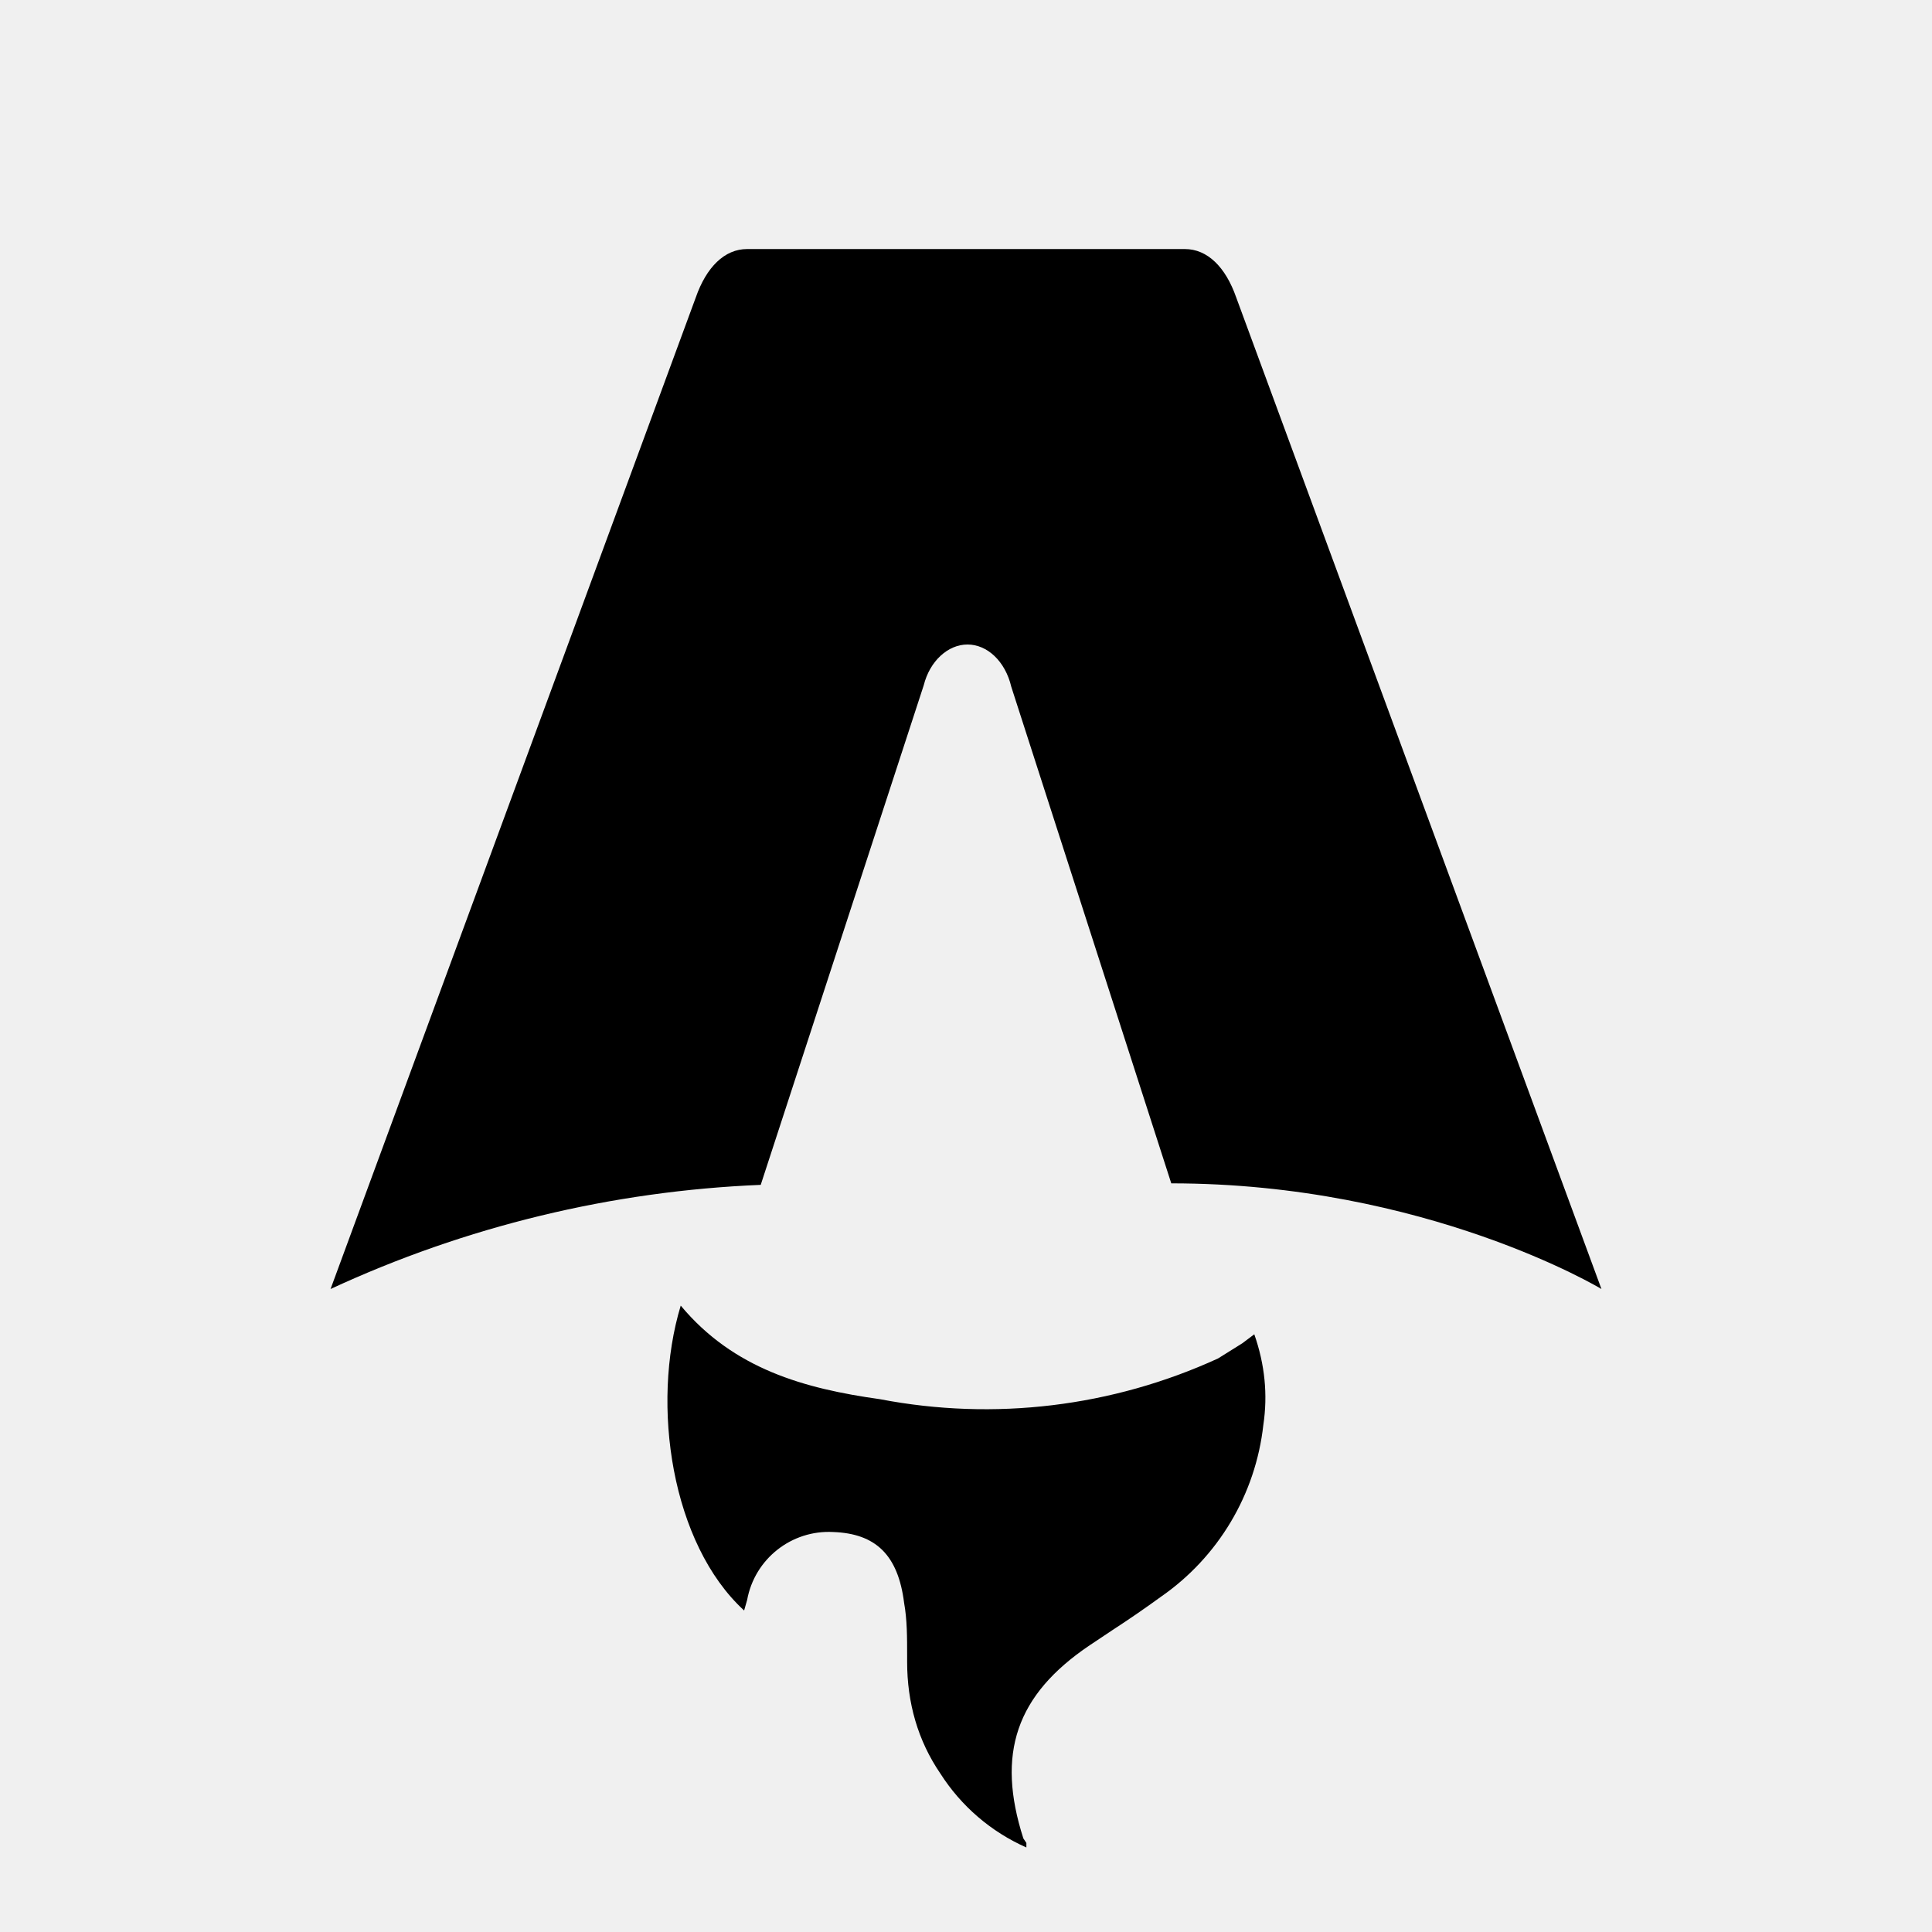
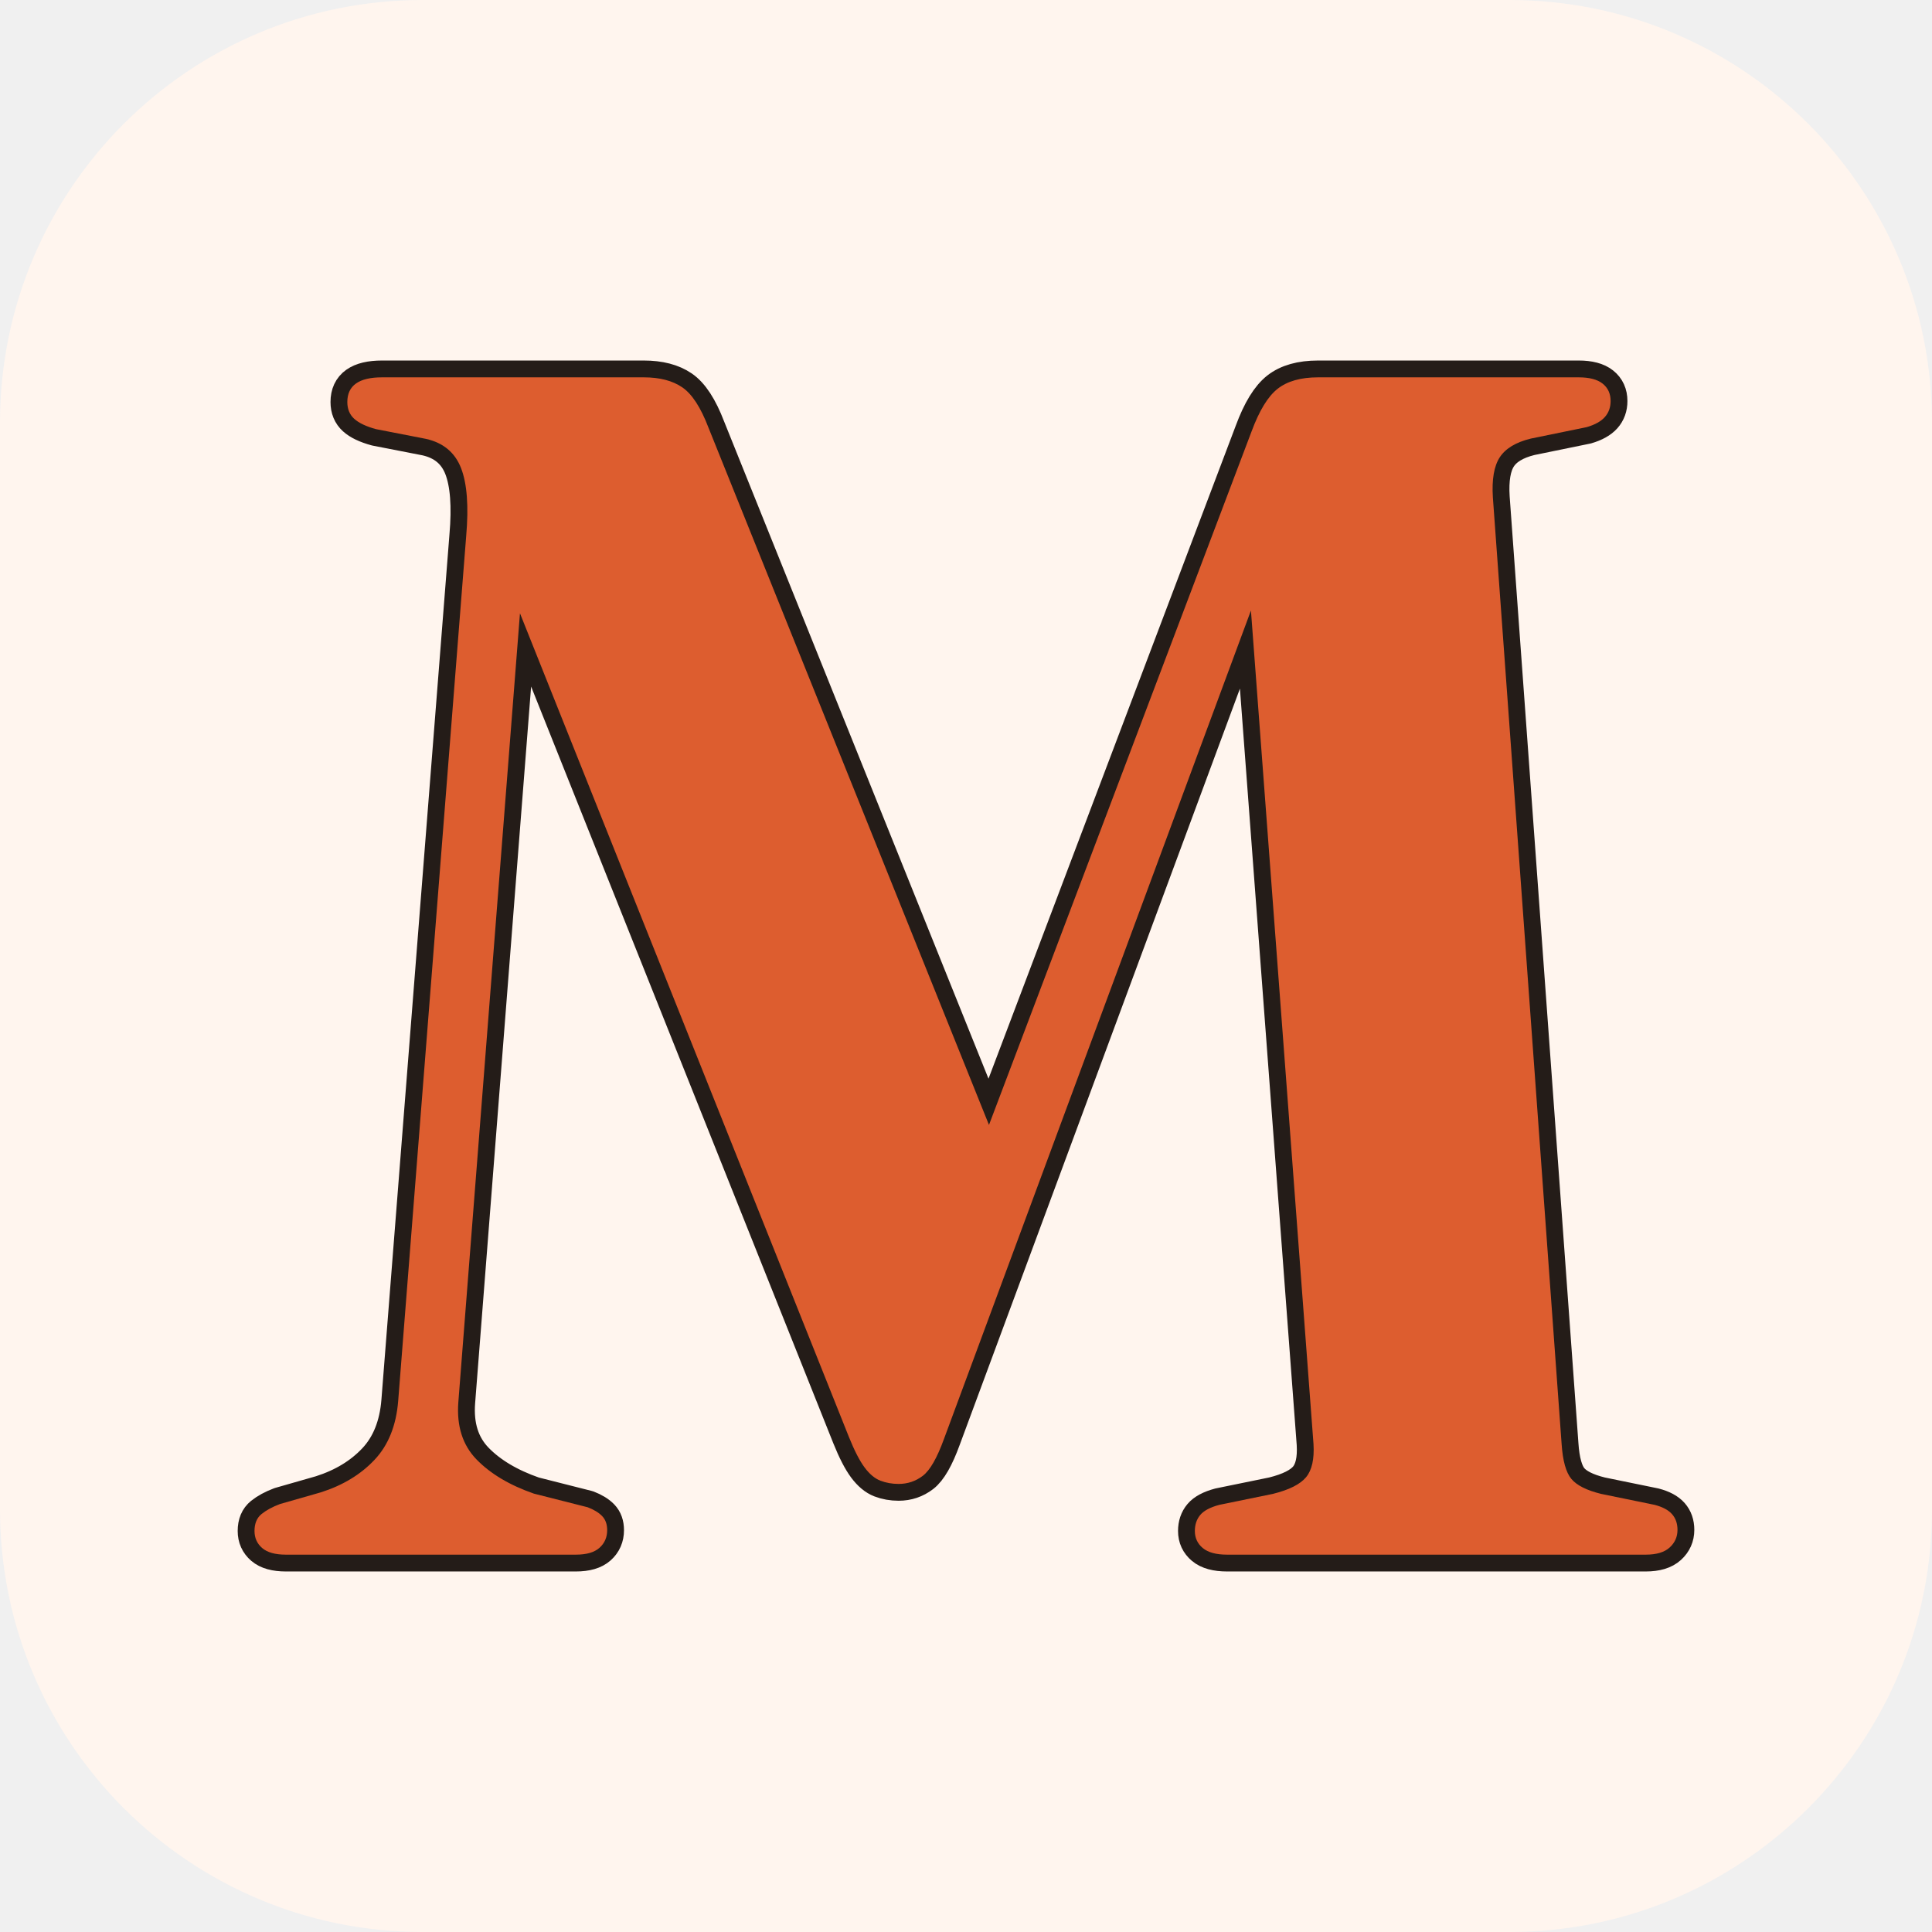
- <svg xmlns="http://www.w3.org/2000/svg" fill="none" viewBox="0 0 128 128">
-   <path d="M50.4 78.5a75.1 75.1 0 0 0-28.5 6.9l24.2-65.7c.7-2 1.9-3.2 3.4-3.2h29c1.5 0 2.7 1.2 3.4 3.2l24.2 65.7s-11.6-7-28.5-7L67 45.5c-.4-1.7-1.6-2.8-2.9-2.8-1.3 0-2.5 1.1-2.9 2.7L50.4 78.5Zm-1.1 28.2Zm-4.2-20.2c-2 6.6-.6 15.8 4.2 20.2a17.5 17.5 0 0 1 .2-.7 5.5 5.5 0 0 1 5.7-4.5c2.8.1 4.3 1.5 4.7 4.7.2 1.1.2 2.3.2 3.5v.4c0 2.7.7 5.2 2.2 7.4a13 13 0 0 0 5.7 4.9v-.3l-.2-.3c-1.8-5.6-.5-9.5 4.4-12.8l1.5-1a73 73 0 0 0 3.2-2.2 16 16 0 0 0 6.8-11.4c.3-2 .1-4-.6-6l-.8.6-1.6 1a37 37 0 0 1-22.4 2.7c-5-.7-9.7-2-13.2-6.2Z" />
+ <svg xmlns="http://www.w3.org/2000/svg" viewBox="0 0 128 128">
+   <rect class="bg" width="128" height="128" rx="28" fill="#fff5ee" />
+   <g transform="matrix(0.05571429,0,0,-0.05571429,15.74829,103)">
+     <path class="outline" d="M920.461 443.687 854.944 409.5 1205.628 1335.655Q1219.361 1372.828 1236.647 1386.414Q1253.933 1400 1284.719 1400H1594.686Q1613.712 1400 1623.152 1392.5Q1632.591 1385.001 1632.591 1371.841Q1632.591 1360.508 1625.732 1352.788Q1618.872 1345.069 1604.125 1340.776L1537.577 1327.149Q1511.004 1320.616 1500.771 1304.916Q1490.537 1289.216 1492.591 1257.176L1574.338 131.544Q1576.338 101.611 1585.898 90.118Q1595.458 78.624 1621.271 72.265L1684.939 59.224Q1699.152 55.531 1705.639 48.172Q1712.125 40.812 1712.125 29.439Q1712.125 16.999 1702.792 8.5Q1693.459 0 1674.433 0H1176.492Q1157.079 0 1147.64 7.86Q1138.2 15.719 1138.2 28.159Q1138.2 39.532 1144.633 47.212Q1151.066 54.891 1167.266 59.224L1230.974 72.265Q1260.041 79.478 1270.474 92.118Q1280.907 104.757 1279.281 131.624L1195.64 1245.948L1254.052 1255.414L839.824 137.495Q827.491 103.576 814.791 93.843Q802.092 84.11 785.946 84.11Q774.28 84.11 764.293 87.957Q754.307 91.803 745.494 103.656Q736.681 115.509 726.908 139.735L291.294 1230.535L346.679 1260.508L262.372 181.343Q259.145 138.797 283.991 113.231Q308.837 87.665 352.17 72.585L416.226 56.345Q427.386 52.051 433.373 45.865Q439.359 39.679 439.359 29.119Q439.359 16.359 430.253 8.18Q421.147 0 402.121 0H57.293Q38.267 0 29.127 7.86Q19.987 15.719 19.987 28.159Q19.987 41.558 28.414 48.345Q36.84 55.131 50.227 60.184L98.962 74.131Q138.015 86.585 162.675 112.731Q187.334 138.877 190.841 182.783L271.708 1211.298Q276.348 1264.59 265.548 1292.189Q254.748 1319.789 224.148 1326.775L164.387 1338.429Q146.853 1343.202 138.607 1350.668Q130.36 1358.135 130.36 1370.668Q130.36 1400 171.586 1400H482.873Q511.312 1400 528.691 1388.094Q546.071 1376.188 559.764 1340.322Z" fill="none" stroke="#241c18" stroke-width="40" stroke-linejoin="round" stroke-linecap="round" />
+     <path class="fill" d="M920.461 443.687 854.944 409.5 1205.628 1335.655Q1219.361 1372.828 1236.647 1386.414Q1253.933 1400 1284.719 1400H1594.686Q1613.712 1400 1623.152 1392.5Q1632.591 1385.001 1632.591 1371.841Q1632.591 1360.508 1625.732 1352.788Q1618.872 1345.069 1604.125 1340.776L1537.577 1327.149Q1511.004 1320.616 1500.771 1304.916Q1490.537 1289.216 1492.591 1257.176L1574.338 131.544Q1576.338 101.611 1585.898 90.118Q1595.458 78.624 1621.271 72.265L1684.939 59.224Q1699.152 55.531 1705.639 48.172Q1712.125 40.812 1712.125 29.439Q1712.125 16.999 1702.792 8.5Q1693.459 0 1674.433 0H1176.492Q1157.079 0 1147.64 7.86Q1138.2 15.719 1138.2 28.159Q1138.2 39.532 1144.633 47.212Q1151.066 54.891 1167.266 59.224L1230.974 72.265Q1260.041 79.478 1270.474 92.118Q1280.907 104.757 1279.281 131.624L1195.64 1245.948L1254.052 1255.414L839.824 137.495Q827.491 103.576 814.791 93.843Q802.092 84.11 785.946 84.11Q774.28 84.11 764.293 87.957Q754.307 91.803 745.494 103.656Q736.681 115.509 726.908 139.735L291.294 1230.535L346.679 1260.508L262.372 181.343Q259.145 138.797 283.991 113.231Q308.837 87.665 352.17 72.585L416.226 56.345Q427.386 52.051 433.373 45.865Q439.359 39.679 439.359 29.119Q439.359 16.359 430.253 8.18Q421.147 0 402.121 0H57.293Q38.267 0 29.127 7.86Q19.987 15.719 19.987 28.159Q19.987 41.558 28.414 48.345Q36.84 55.131 50.227 60.184L98.962 74.131Q138.015 86.585 162.675 112.731Q187.334 138.877 190.841 182.783L271.708 1211.298Q276.348 1264.59 265.548 1292.189Q254.748 1319.789 224.148 1326.775L164.387 1338.429Q146.853 1343.202 138.607 1350.668Q130.36 1358.135 130.36 1370.668Q130.36 1400 171.586 1400H482.873Q511.312 1400 528.691 1388.094Q546.071 1376.188 559.764 1340.322Z" fill="#dd5d2f" />
+   </g>
  <style>
-         path { fill: #000; }
-         @media (prefers-color-scheme: dark) {
-             path { fill: #FFF; }
-         }
-     </style>
+     @media (prefers-color-scheme: dark) {
+       .bg { fill: #1c1917; }
+       .outline { stroke: #f2e9e4; }
+       .fill { fill: #ff8f6b; }
+     }
+   </style>
</svg>
